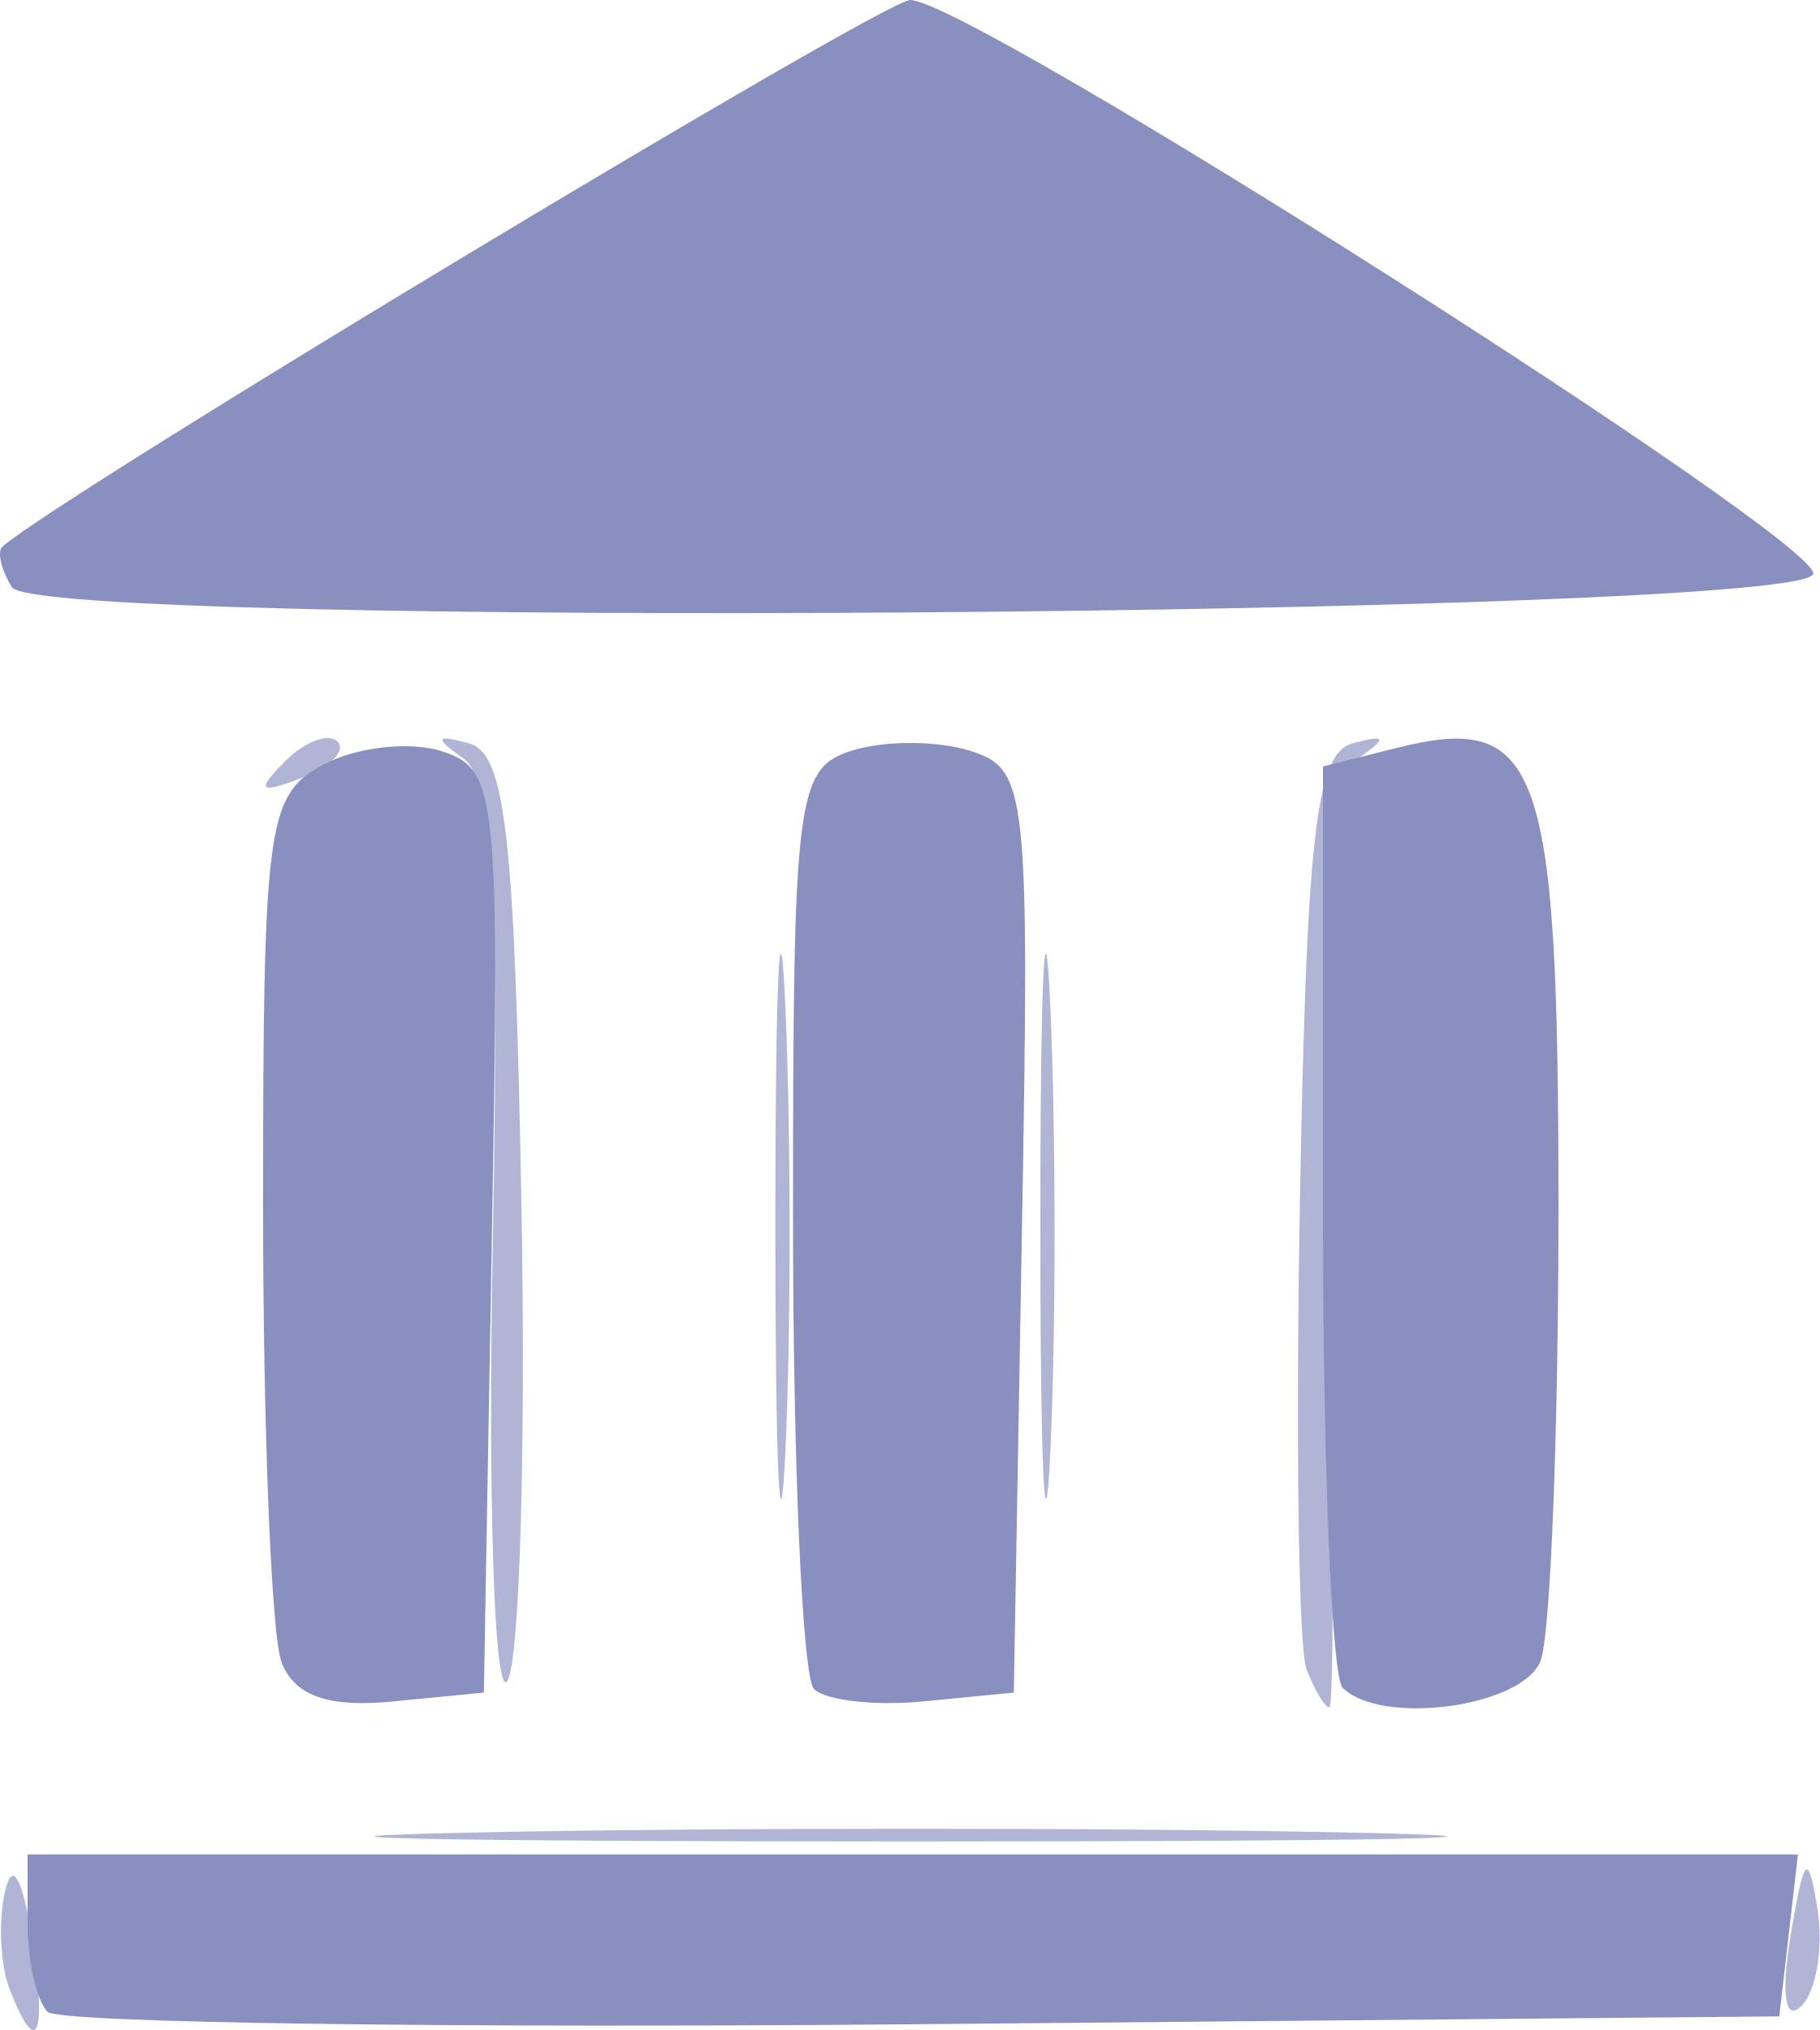
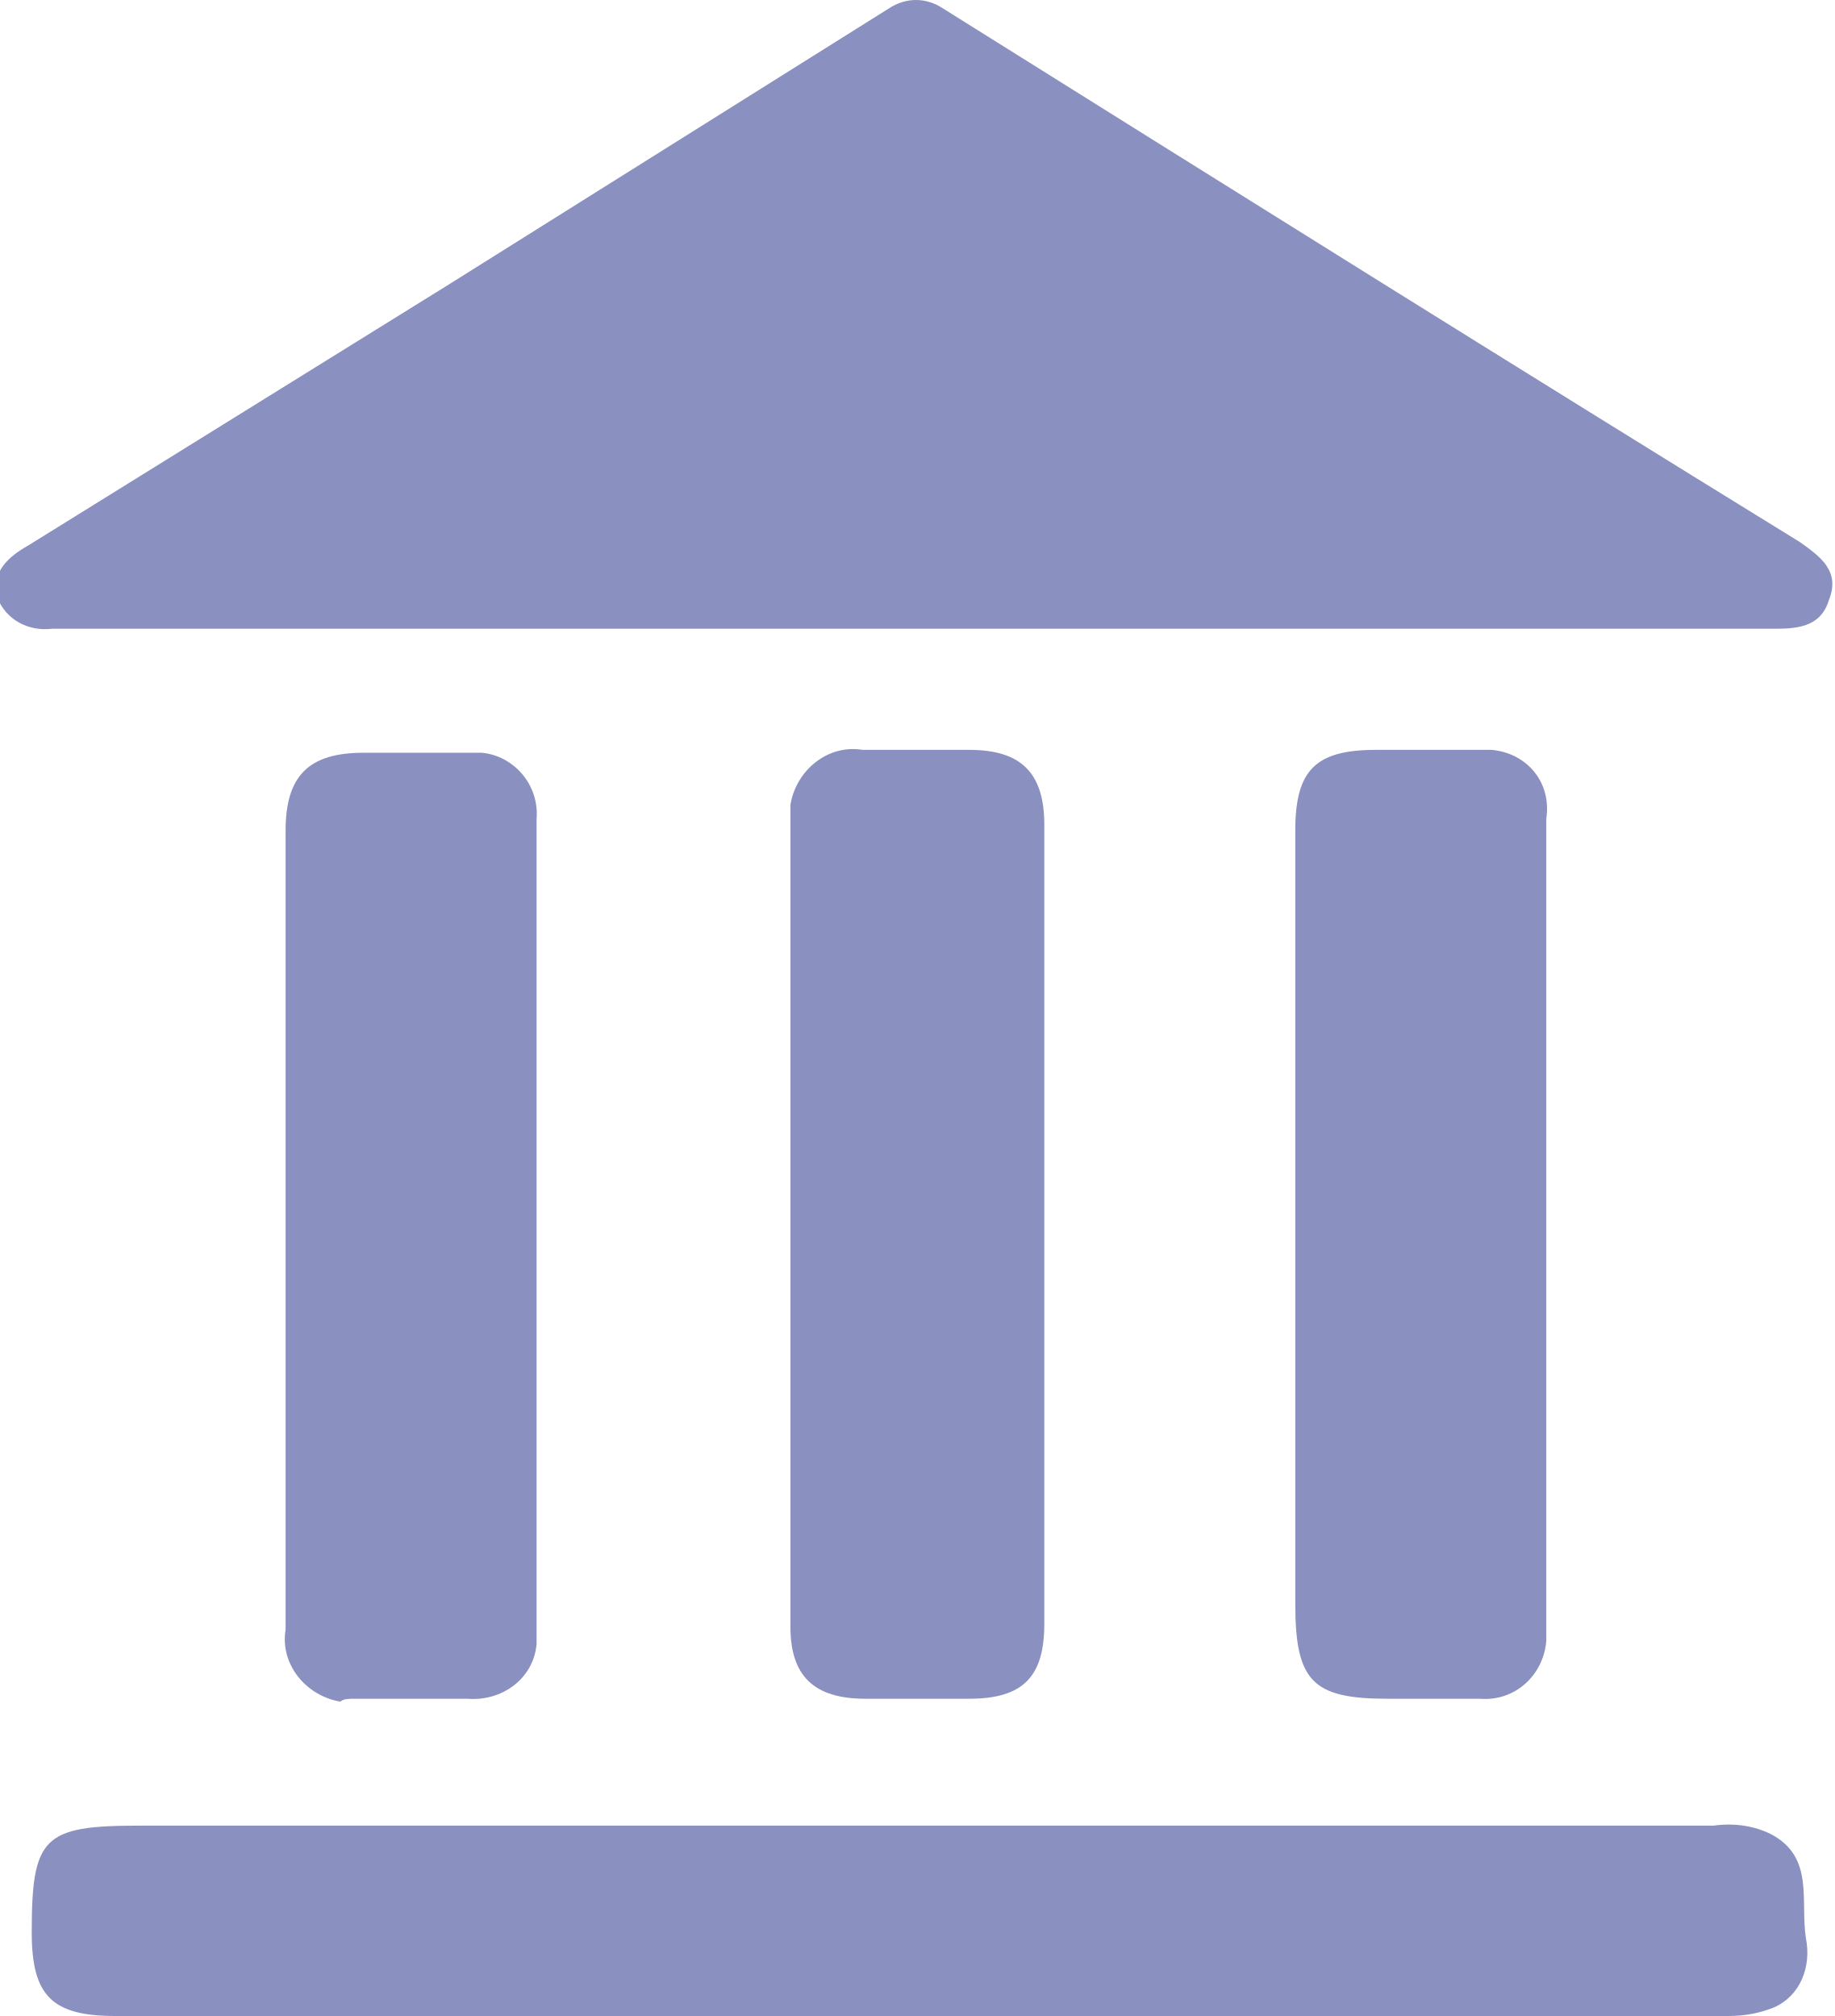
- <svg xmlns="http://www.w3.org/2000/svg" version="1.1" id="svg2" width="61.805" height="68.963" viewBox="0 0 61.805 68.963">
-   <defs id="defs6" />
-   <g id="g12" transform="translate(-1.064173,-1)">
-     <path style="fill:#b1b5d5" d="M 1.384,68.558 C 1.08,67.766 1.007,66.303 1.223,65.308 1.467,64.179 1.809,64.721 2.134,66.75 2.678,70.156 2.325,71.009 1.384,68.558 Z M 61.881,66.781 c 0.46,-2.777 0.601,-2.918 0.916,-0.916 0.205,1.301 -0.04,2.778 -0.544,3.281 -0.555,0.555 -0.702,-0.378 -0.372,-2.365 z M 17.25,63.252 c 8.113,-0.168 21.387,-0.168 29.5,0 8.113,0.168 1.475,0.306 -14.75,0.306 -16.225,0 -22.863,-0.138 -14.75,-0.306 z m 0.55,-19.959 c 0.23,-11.951 -0.004,-15.828 -1,-16.529 C 15.794,26.055 15.839,25.94 17,26.256 c 1.235,0.336 1.549,3.123 1.777,15.749 0.152,8.437 -0.073,15.692 -0.5,16.121 -0.427,0.429 -0.642,-6.246 -0.476,-14.833 z m 27.64,14.413 C 45.168,56.994 45.069,49.719 45.222,41.538 45.45,29.327 45.769,26.591 47,26.256 c 1.161,-0.316 1.206,-0.201 0.2,0.508 -0.996,0.702 -1.23,4.587 -1,16.578 0.165,8.614 0.174,15.661 0.019,15.66 -0.155,-7.91e-4 -0.505,-0.584 -0.778,-1.295 z M 27.4,42.5 c 0.001,-8.25 0.156,-11.492 0.344,-7.204 0.188,4.288 0.187,11.038 -0.003,15 C 27.552,54.258 27.399,50.75 27.4,42.5 Z m 9,0 c 0.001,-8.25 0.156,-11.492 0.344,-7.204 0.188,4.288 0.187,11.038 -0.003,15 C 36.552,54.258 36.399,50.75 36.4,42.5 Z M 10.733,26.876 c 0.678,-0.683 1.485,-0.991 1.793,-0.683 0.308,0.308 -0.247,0.867 -1.233,1.243 -1.425,0.543 -1.54,0.428 -0.56,-0.56 z" id="path16" />
-     <path style="fill:#8990c0" d="M 2.681,69.348 C 2.307,68.973 2,67.617 2,66.333 V 64 H 32.066 62.133 L 61.816,66.75 61.5,69.5 32.431,69.765 C 16.444,69.91 3.056,69.723 2.681,69.348 Z M 10.628,57.472 C 10.282,56.572 10,49.589 10,41.953 c 0,-12.945 0.138,-13.957 2.038,-14.974 1.121,-0.6 2.932,-0.807 4.025,-0.46 1.888,0.599 1.973,1.417 1.712,16.305 L 17.5,58.5 14.378,58.804 c -2.166,0.211 -3.315,-0.197 -3.75,-1.332 z M 28.714,58.381 C 28.321,57.988 28,50.797 28,42.401 28,28.013 28.115,27.098 30,26.5 c 1.1,-0.349 2.911,-0.346 4.025,0.008 1.936,0.614 2.013,1.333 1.75,16.317 L 35.5,58.5 32.464,58.797 c -1.67,0.164 -3.357,-0.024 -3.75,-0.417 z m 17.953,-0.047 C 46.3,57.967 46,50.775 46,42.352 V 27.038 l 2.513,-0.631 C 53.379,25.186 54,26.955 54,42.041 c 0,7.588 -0.273,14.508 -0.607,15.378 -0.603,1.571 -5.415,2.226 -6.726,0.915 z M 1.468,20.948 C 1.1,20.353 0.957,19.731 1.15,19.565 3.257,17.747 31.069,1 31.98,1 34.013,1 62.99,19.424 62.65,20.5 62.194,21.945 2.355,22.383 1.468,20.948 Z" id="path14" />
-   </g>
+ <svg xmlns="http://www.w3.org/2000/svg" version="1.1" id="Слой_1" x="0px" y="0px" viewBox="0 0 63.6 69.9" style="enable-background:new 0 0 63.6 69.9;" xml:space="preserve">
+   <style type="text/css">
+ 	.st0{fill:#8A91C1;}
+ </style>
+   <path class="st0" d="M62.4,18.8C52.5,12.7,42.6,6.5,32.7,0.3c-0.6-0.4-1.3-0.4-1.9,0c-5.1,3.2-10.2,6.4-15.3,9.6l-14.5,9  c-0.7,0.4-1.3,0.9-1.1,1.8c0.3,0.8,1.1,1.2,1.9,1.1c0.3,0,0.5,0,0.8,0h31c9.3,0,18.5,0,27.8,0c0.8,0,1.7,0,2-1  C63.8,19.8,63.1,19.3,62.4,18.8z" />
+   <path class="st0" d="M51.7,26c-0.1,0-0.3,0-0.4,0c-1.2,0-2.4,0-3.6,0c-2.1,0-2.8,0.7-2.8,2.8c0,4.5,0,9,0,13.6c0,4.4,0,8.8,0,13.2  c0,2.7,0.6,3.3,3.2,3.3c1.1,0,2.1,0,3.2,0c1.2,0.1,2.2-0.8,2.3-2c0-0.1,0-0.2,0-0.3c0-9.4,0-18.8,0-28.2  C53.8,27.1,52.9,26.1,51.7,26z" />
+   <path class="st0" d="M30,58.9c1.2,0,2.4,0,3.6,0c1.9,0,2.6-0.8,2.6-2.6c0-4.6,0-9.1,0-13.7c0-4.7,0-9.3,0-14c0-1.8-0.8-2.6-2.6-2.6  c-1.2,0-2.5,0-3.7,0c-1.2-0.2-2.3,0.7-2.5,1.9c0,0.2,0,0.4,0,0.6c0,9.3,0,18.6,0,27.9C27.4,58.1,28.2,58.9,30,58.9z" />
+   <path class="st0" d="M12.3,58.9c1.3,0,2.6,0,3.9,0c1.2,0.1,2.3-0.7,2.4-1.9c0-0.1,0-0.3,0-0.4c0-9.4,0-18.8,0-28.2  c0.1-1.2-0.8-2.2-1.9-2.3c-0.1,0-0.3,0-0.4,0c-1.2,0-2.5,0-3.7,0c-1.9,0-2.7,0.8-2.7,2.7c0,4.6,0,9.1,0,13.7c0,4.7,0,9.3,0,14  c-0.2,1.2,0.7,2.3,1.9,2.5C11.9,58.9,12.1,58.9,12.3,58.9z" />
+   <path class="st0" d="M61.4,63.6c-0.6-0.3-1.3-0.4-2-0.3c-18.2,0-36.4,0-54.6,0c-3.3,0-3.7,0.4-3.7,3.7c0,2.2,0.7,2.9,2.9,2.9h27.9  c9.3,0,18.7,0,28,0c0.6,0,1.1-0.1,1.6-0.3c0.9-0.4,1.3-1.4,1.1-2.4C62.4,65.9,62.9,64.4,61.4,63.6z" />
</svg>
